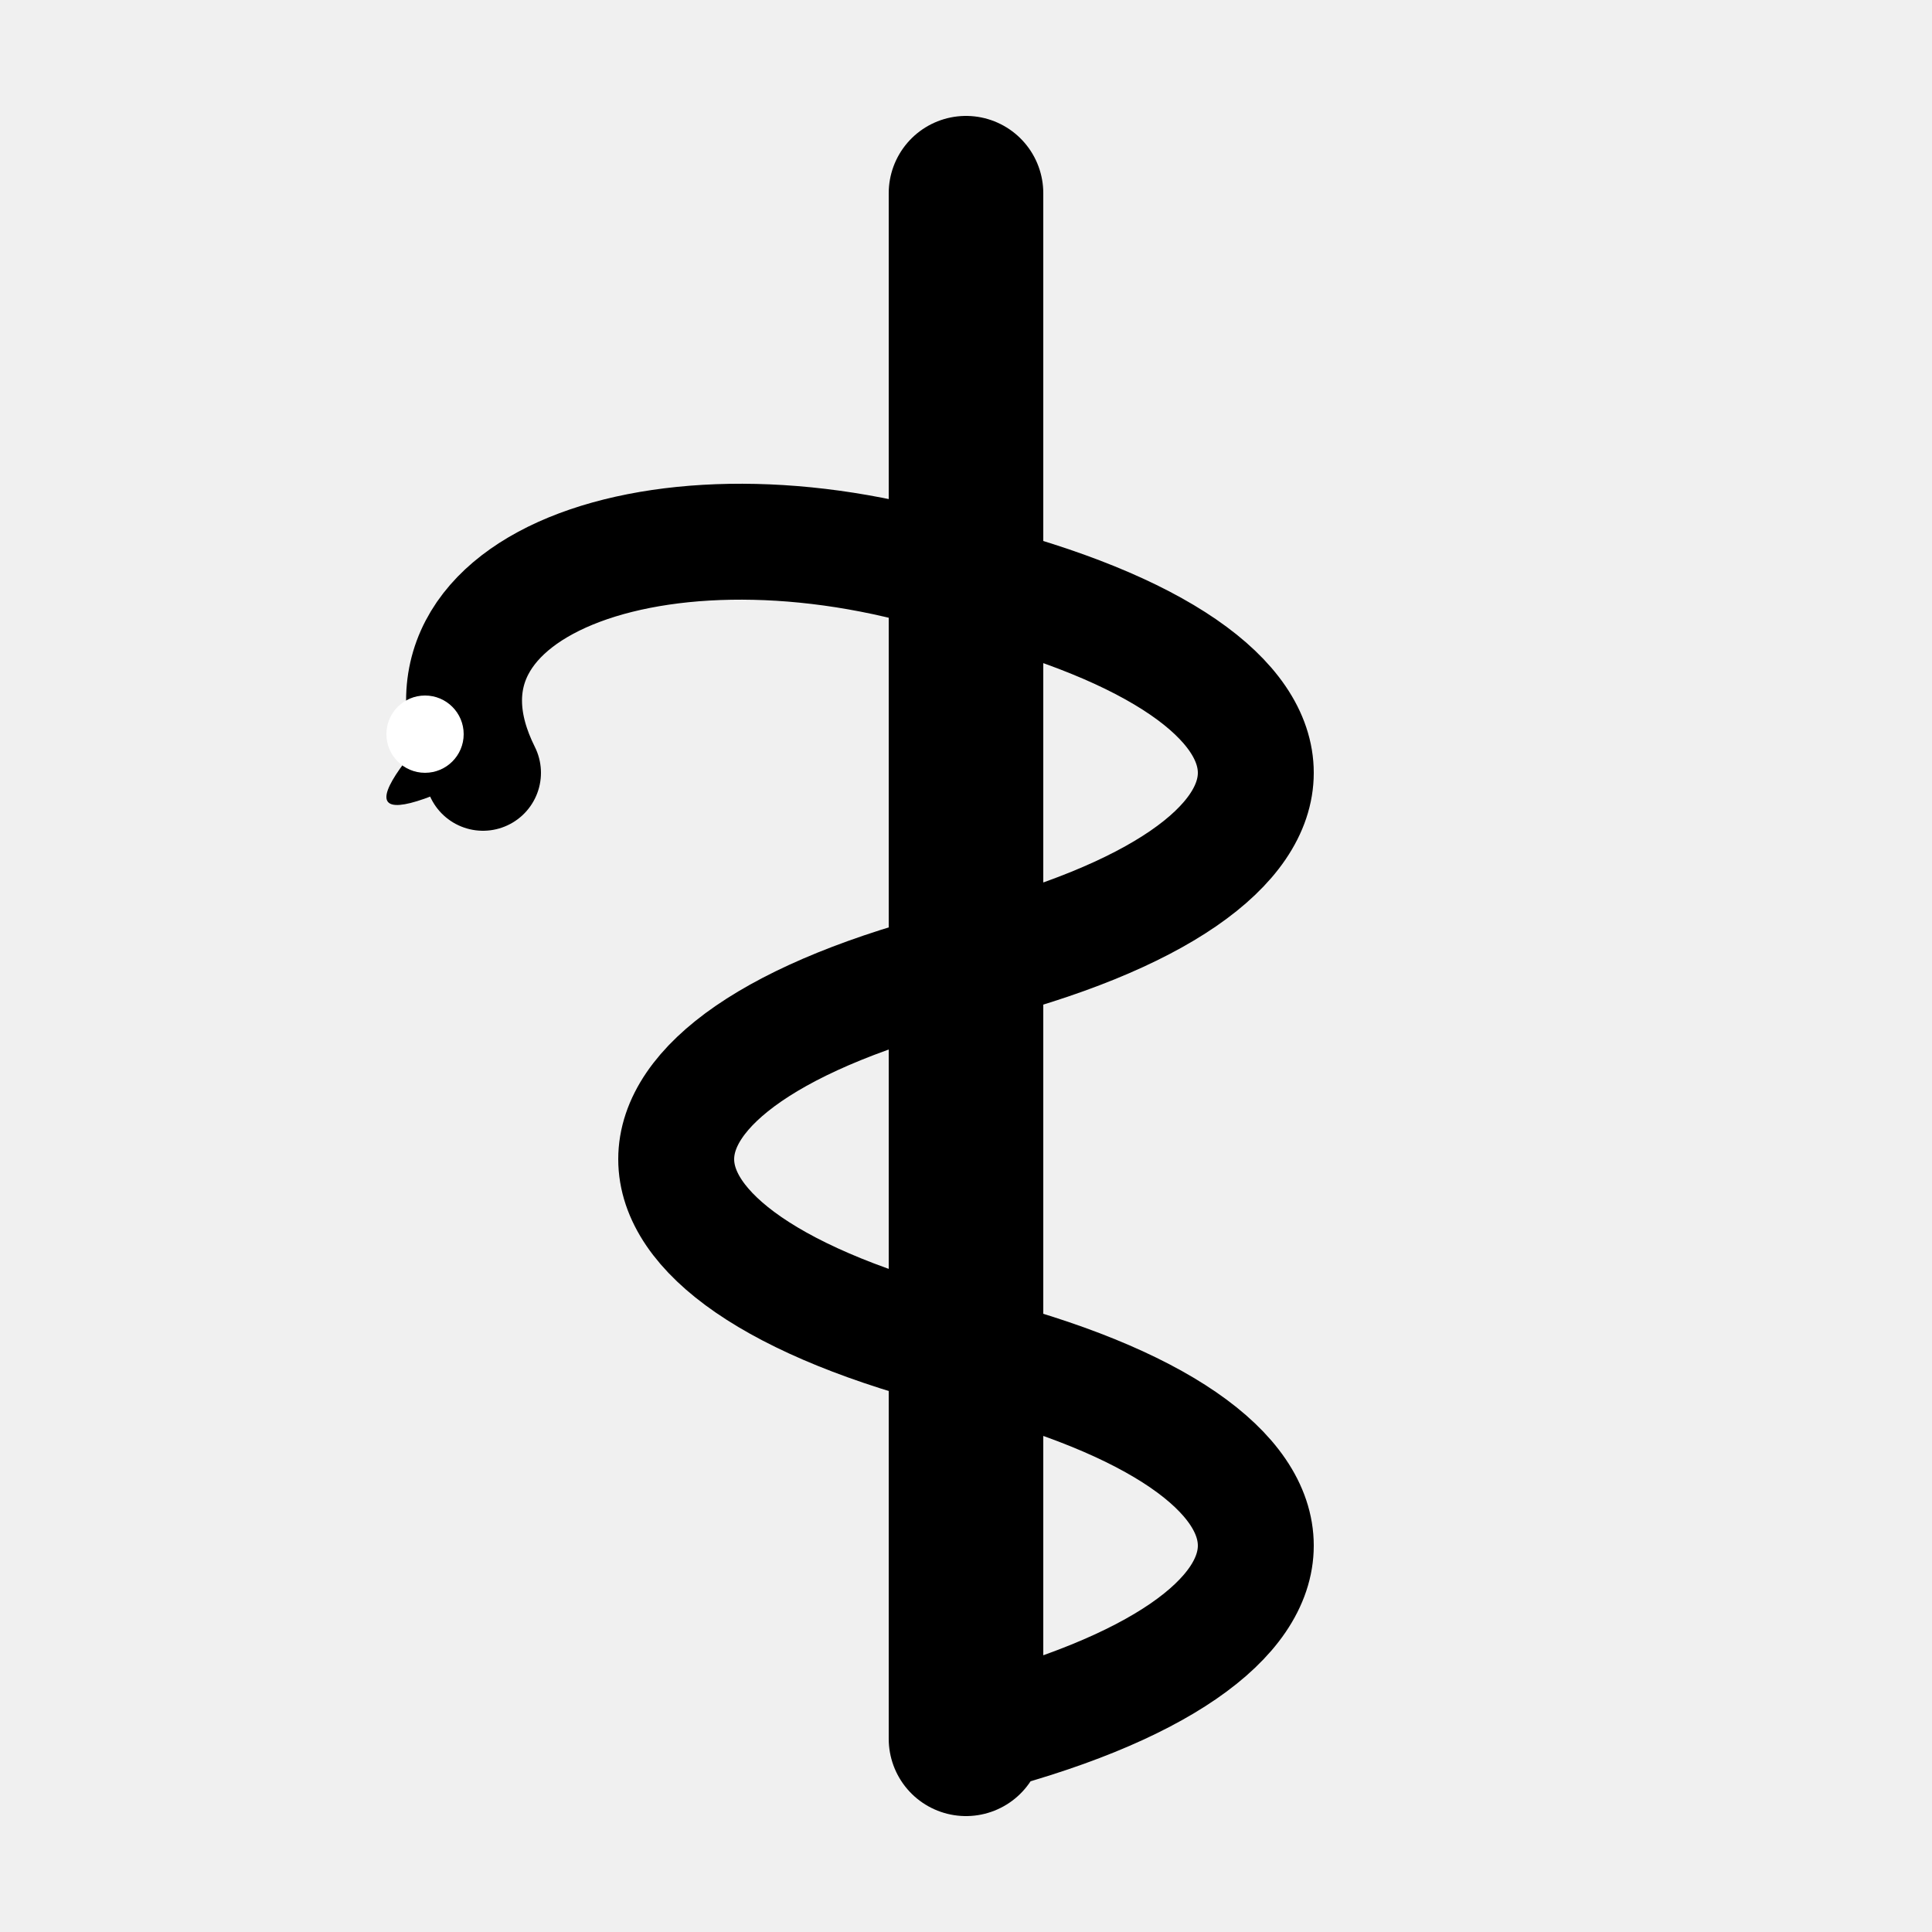
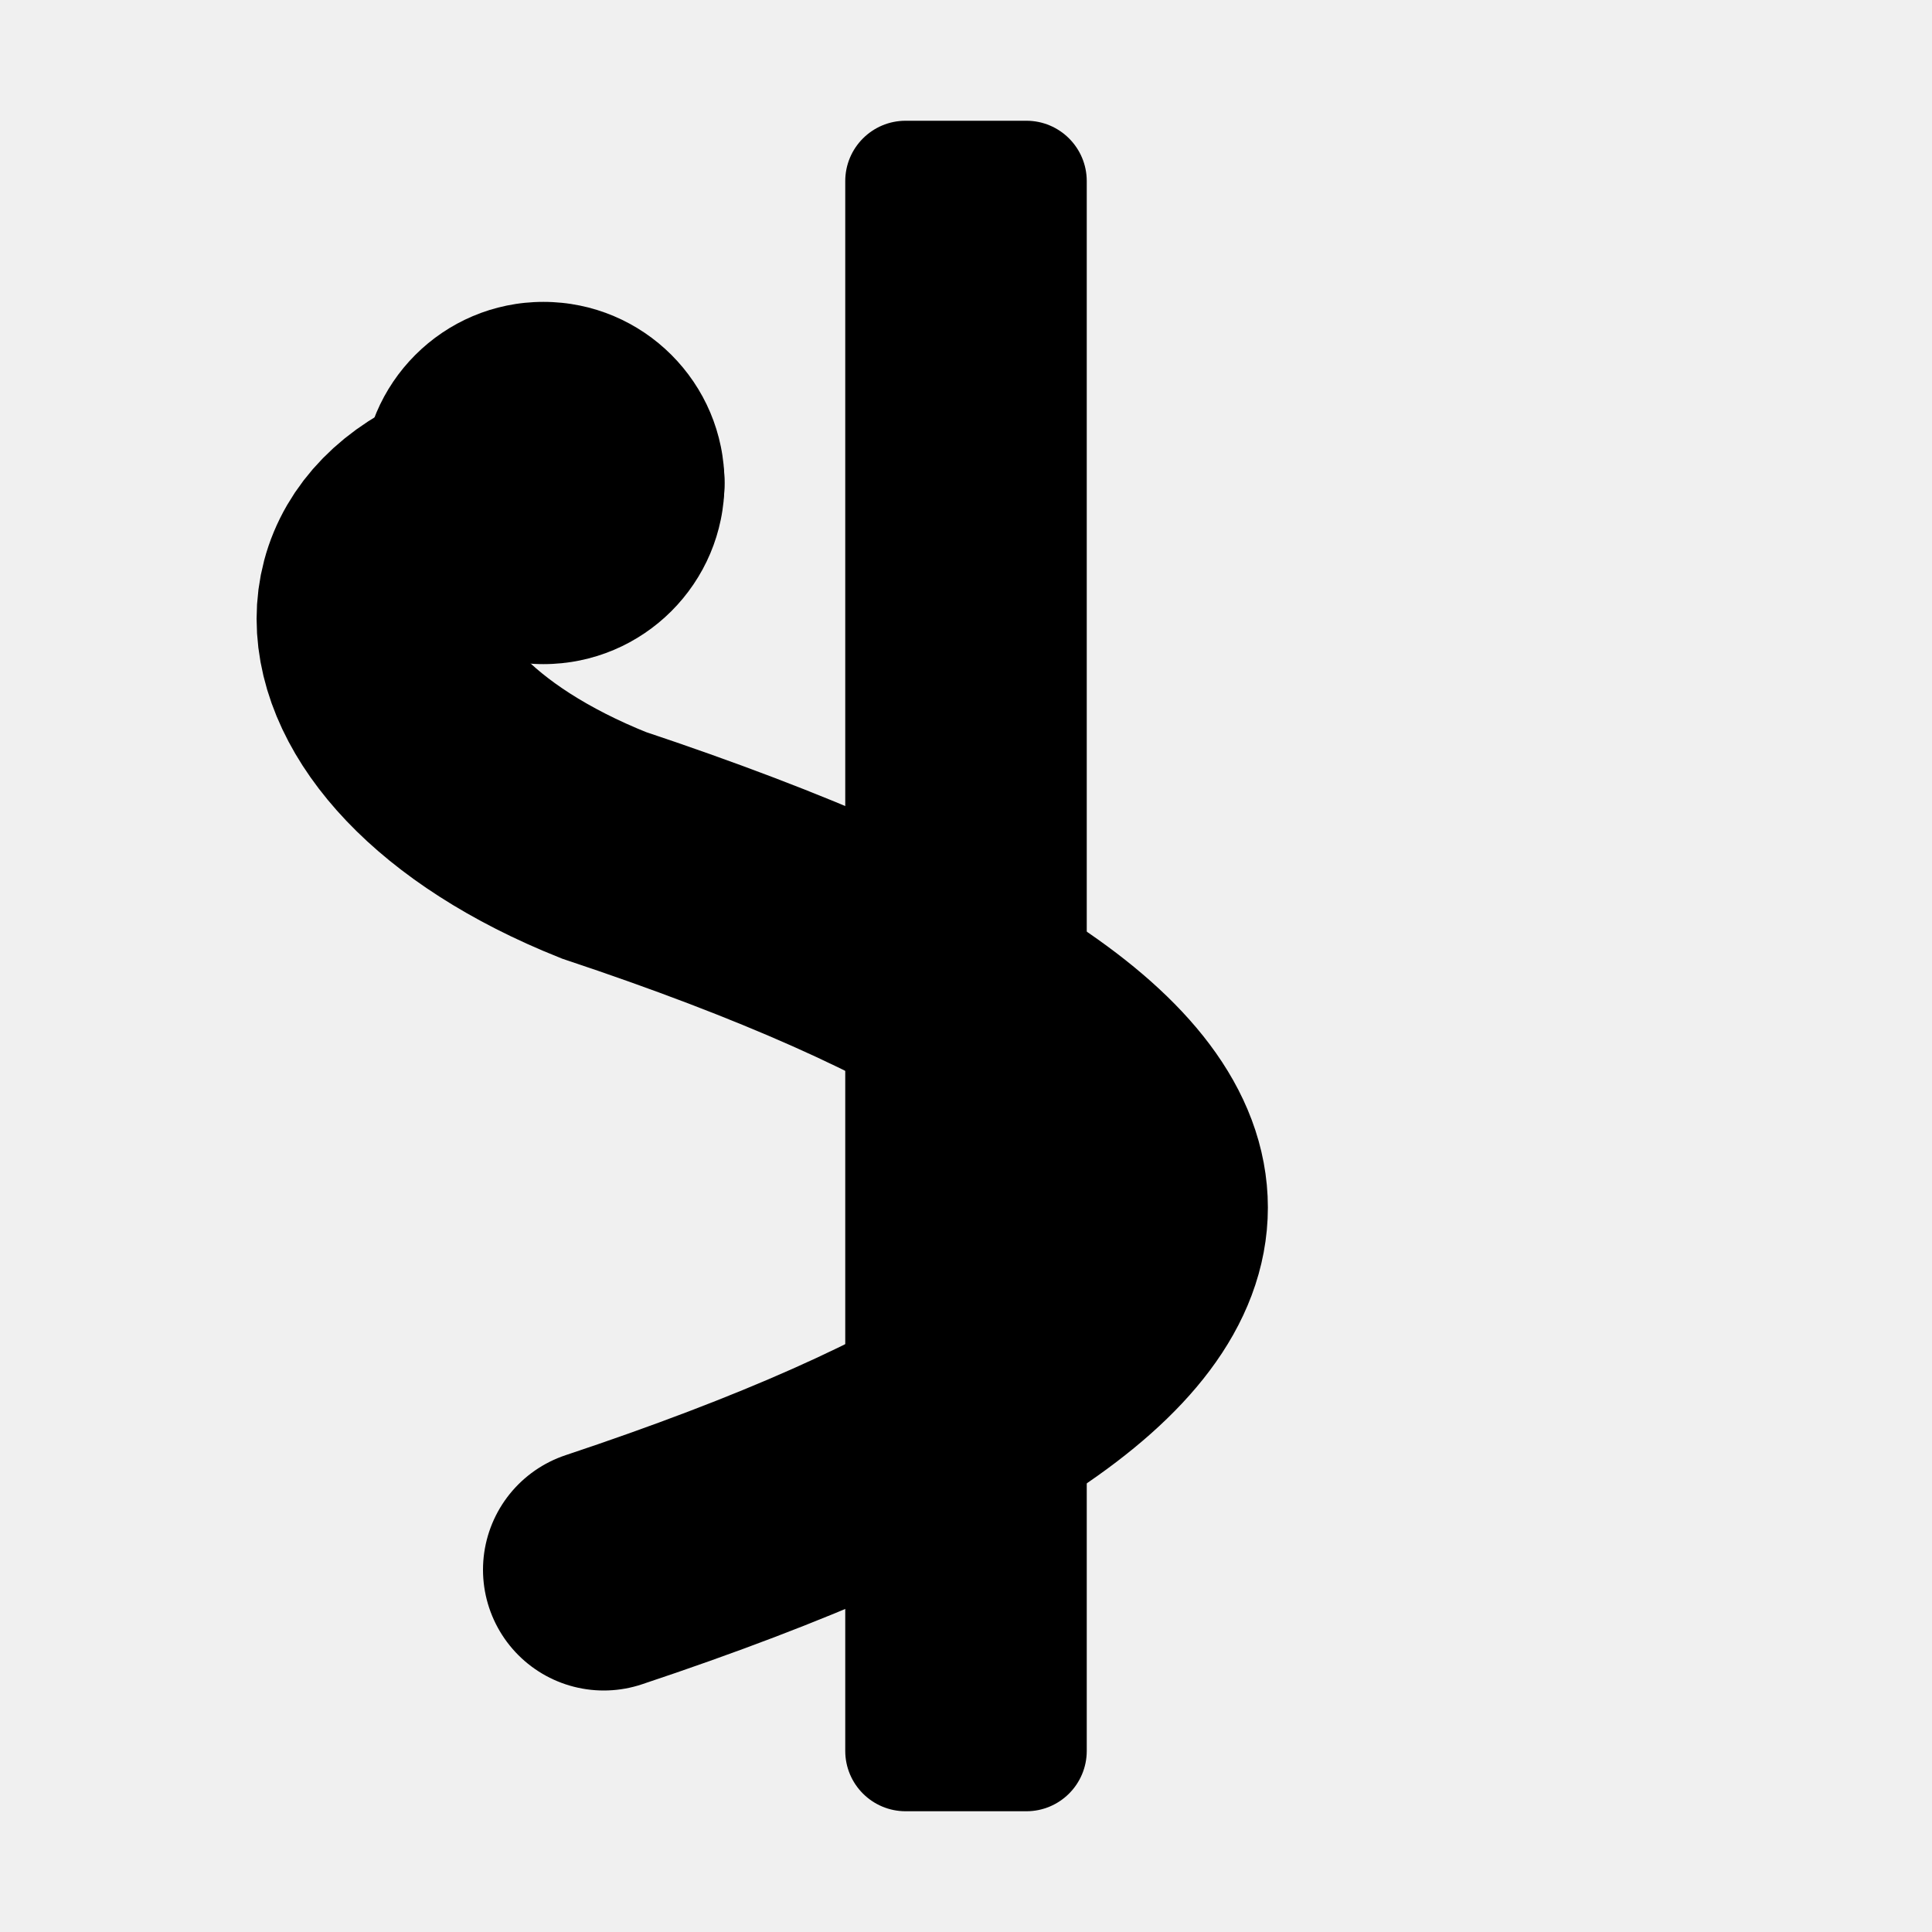
- <svg xmlns="http://www.w3.org/2000/svg" viewBox="0 0 100 100" fill="none" stroke="black" stroke-width="6" stroke-linecap="round" stroke-linejoin="round">
-   <line x1="50" y1="10" x2="50" y2="90" stroke-width="8" />
-   <path d="M 50 90             C 70 85, 70 75, 50 70             C 30 65, 30 55, 50 50             C 70 45, 70 35, 50 30             C 35 25, 20 30, 25 40" fill="none" />
-   <path d="M 25 40 Q 15 45 25 35" fill="black" stroke="none" />
-   <circle cx="22" cy="38" r="2" fill="white" stroke="none" />
+ <svg xmlns="http://www.w3.org/2000/svg" viewBox="0 0 64 64">
+   <rect x="28" y="4" width="8" height="56" rx="2" fill="black" />
+   <path d="M20 16 C 10 16, 10 24, 20 28 C 44 36, 44 44, 20 52" fill="none" stroke="black" stroke-width="8" stroke-linecap="round" />
+   <circle cx="18" cy="16" r="6" fill="black" />
</svg>
